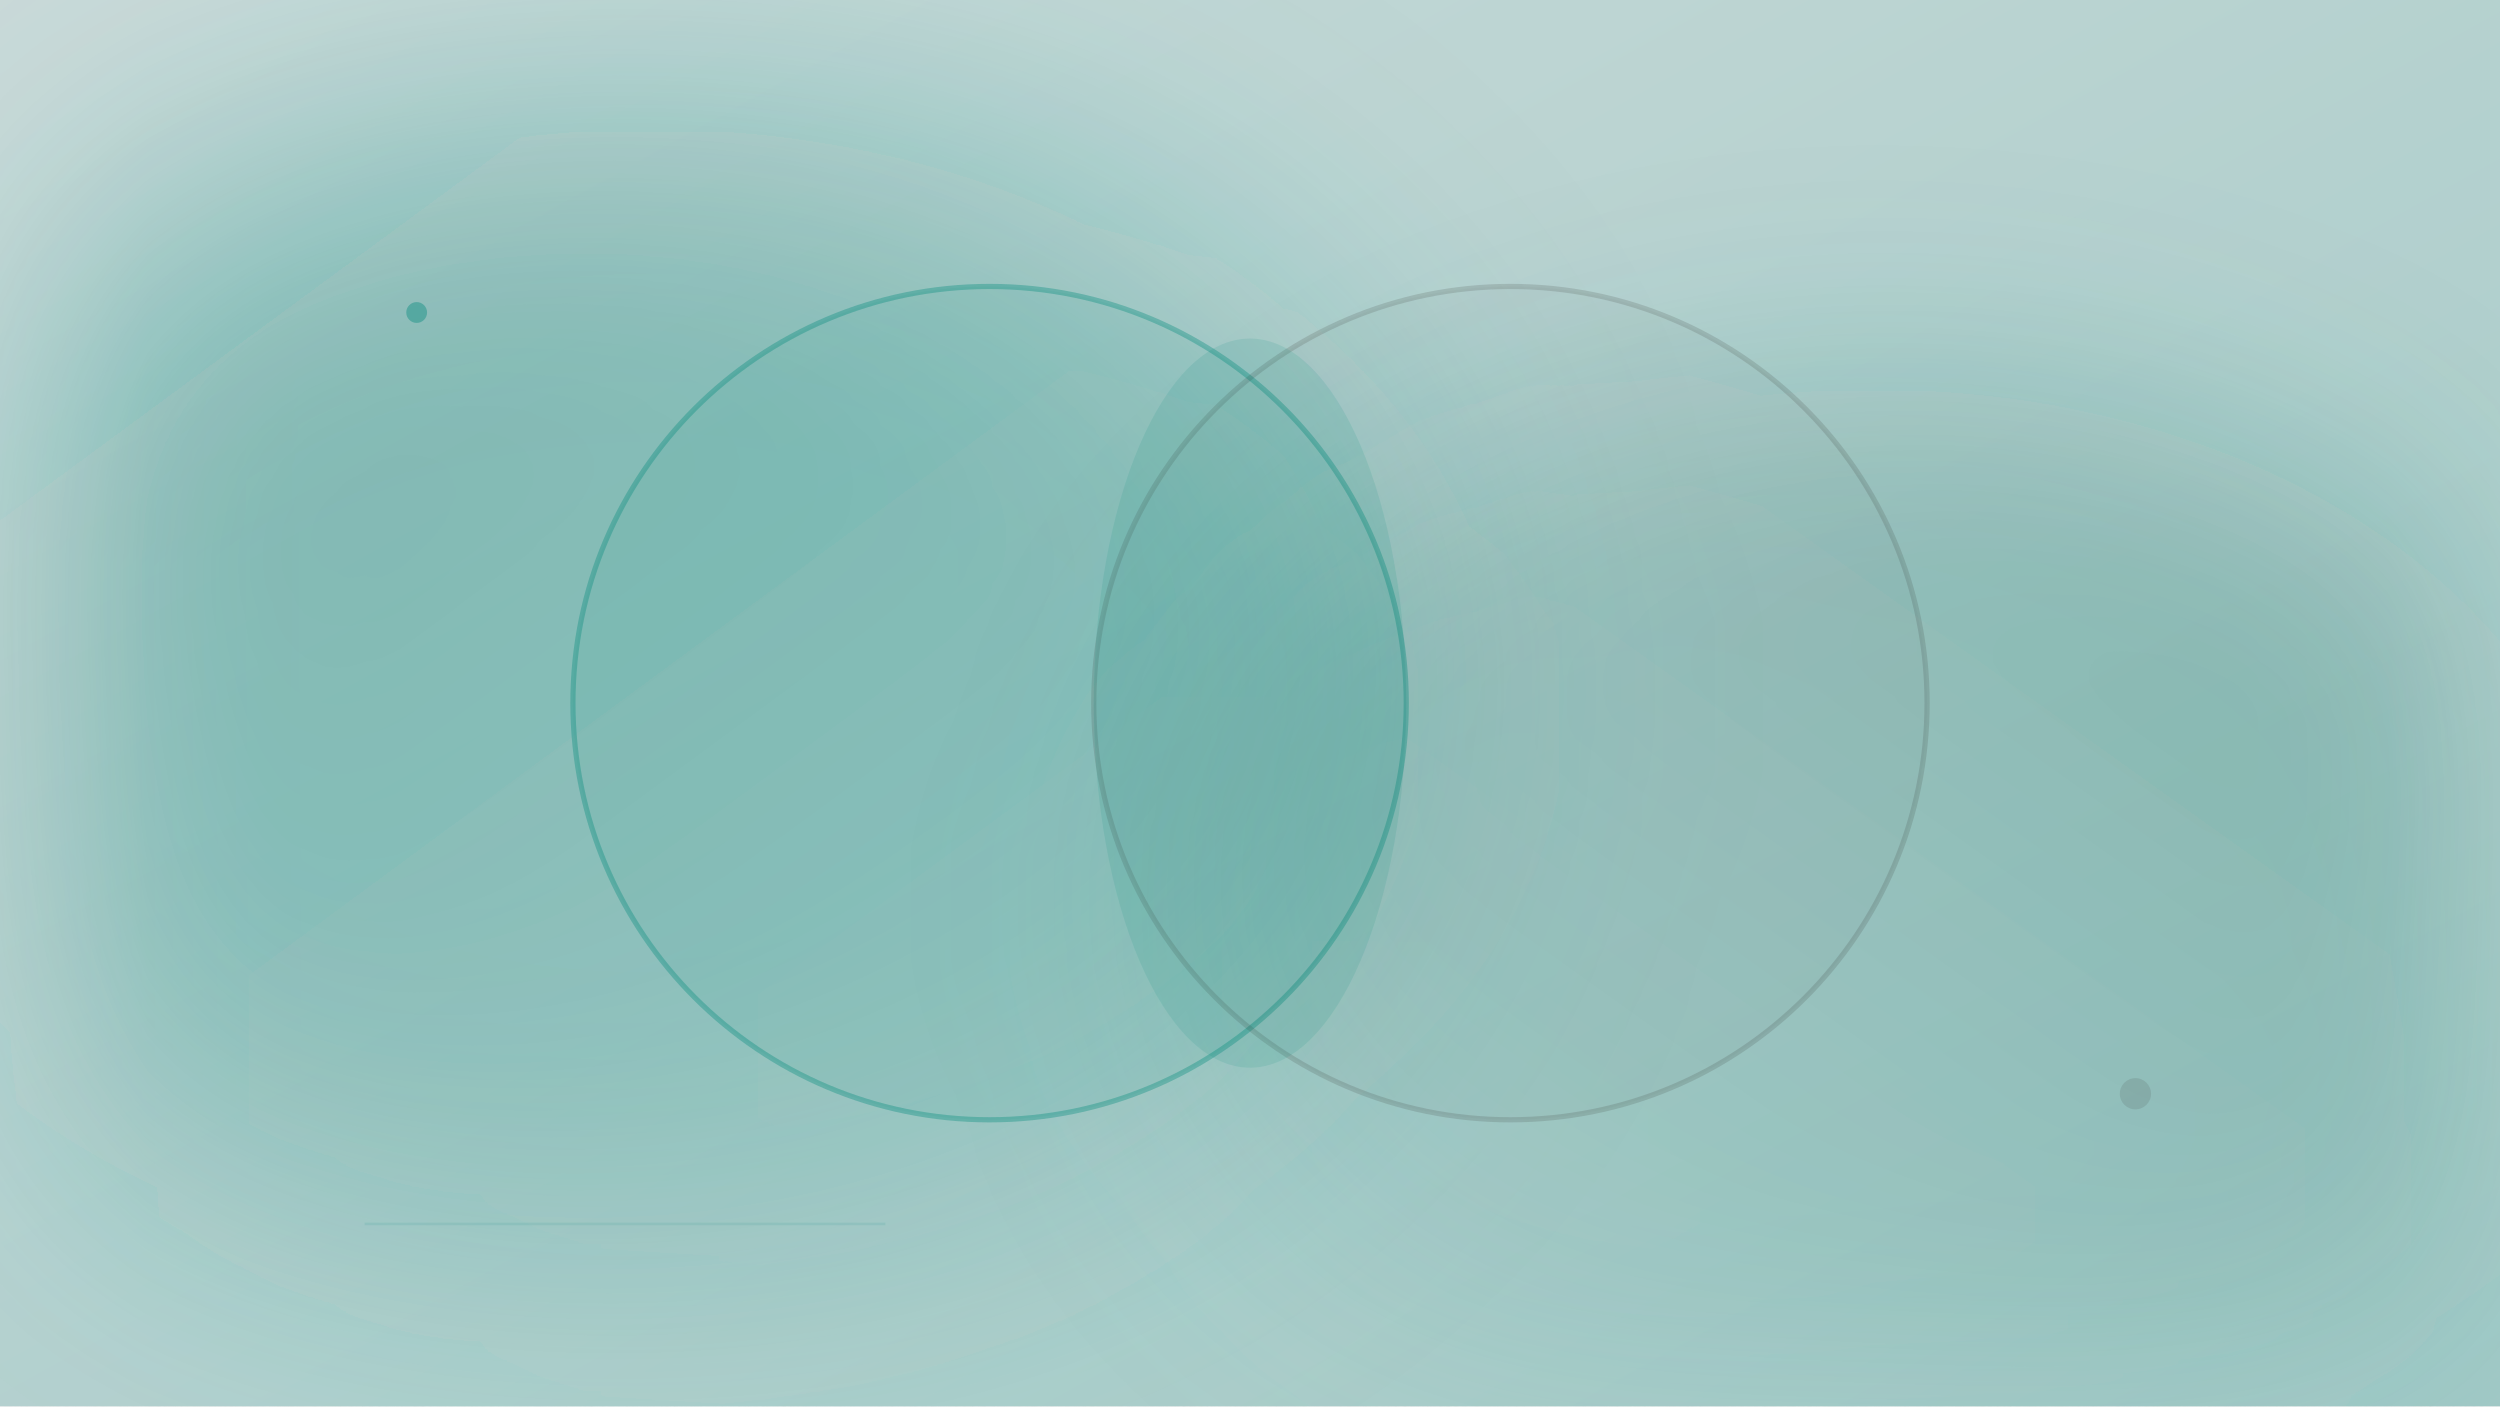
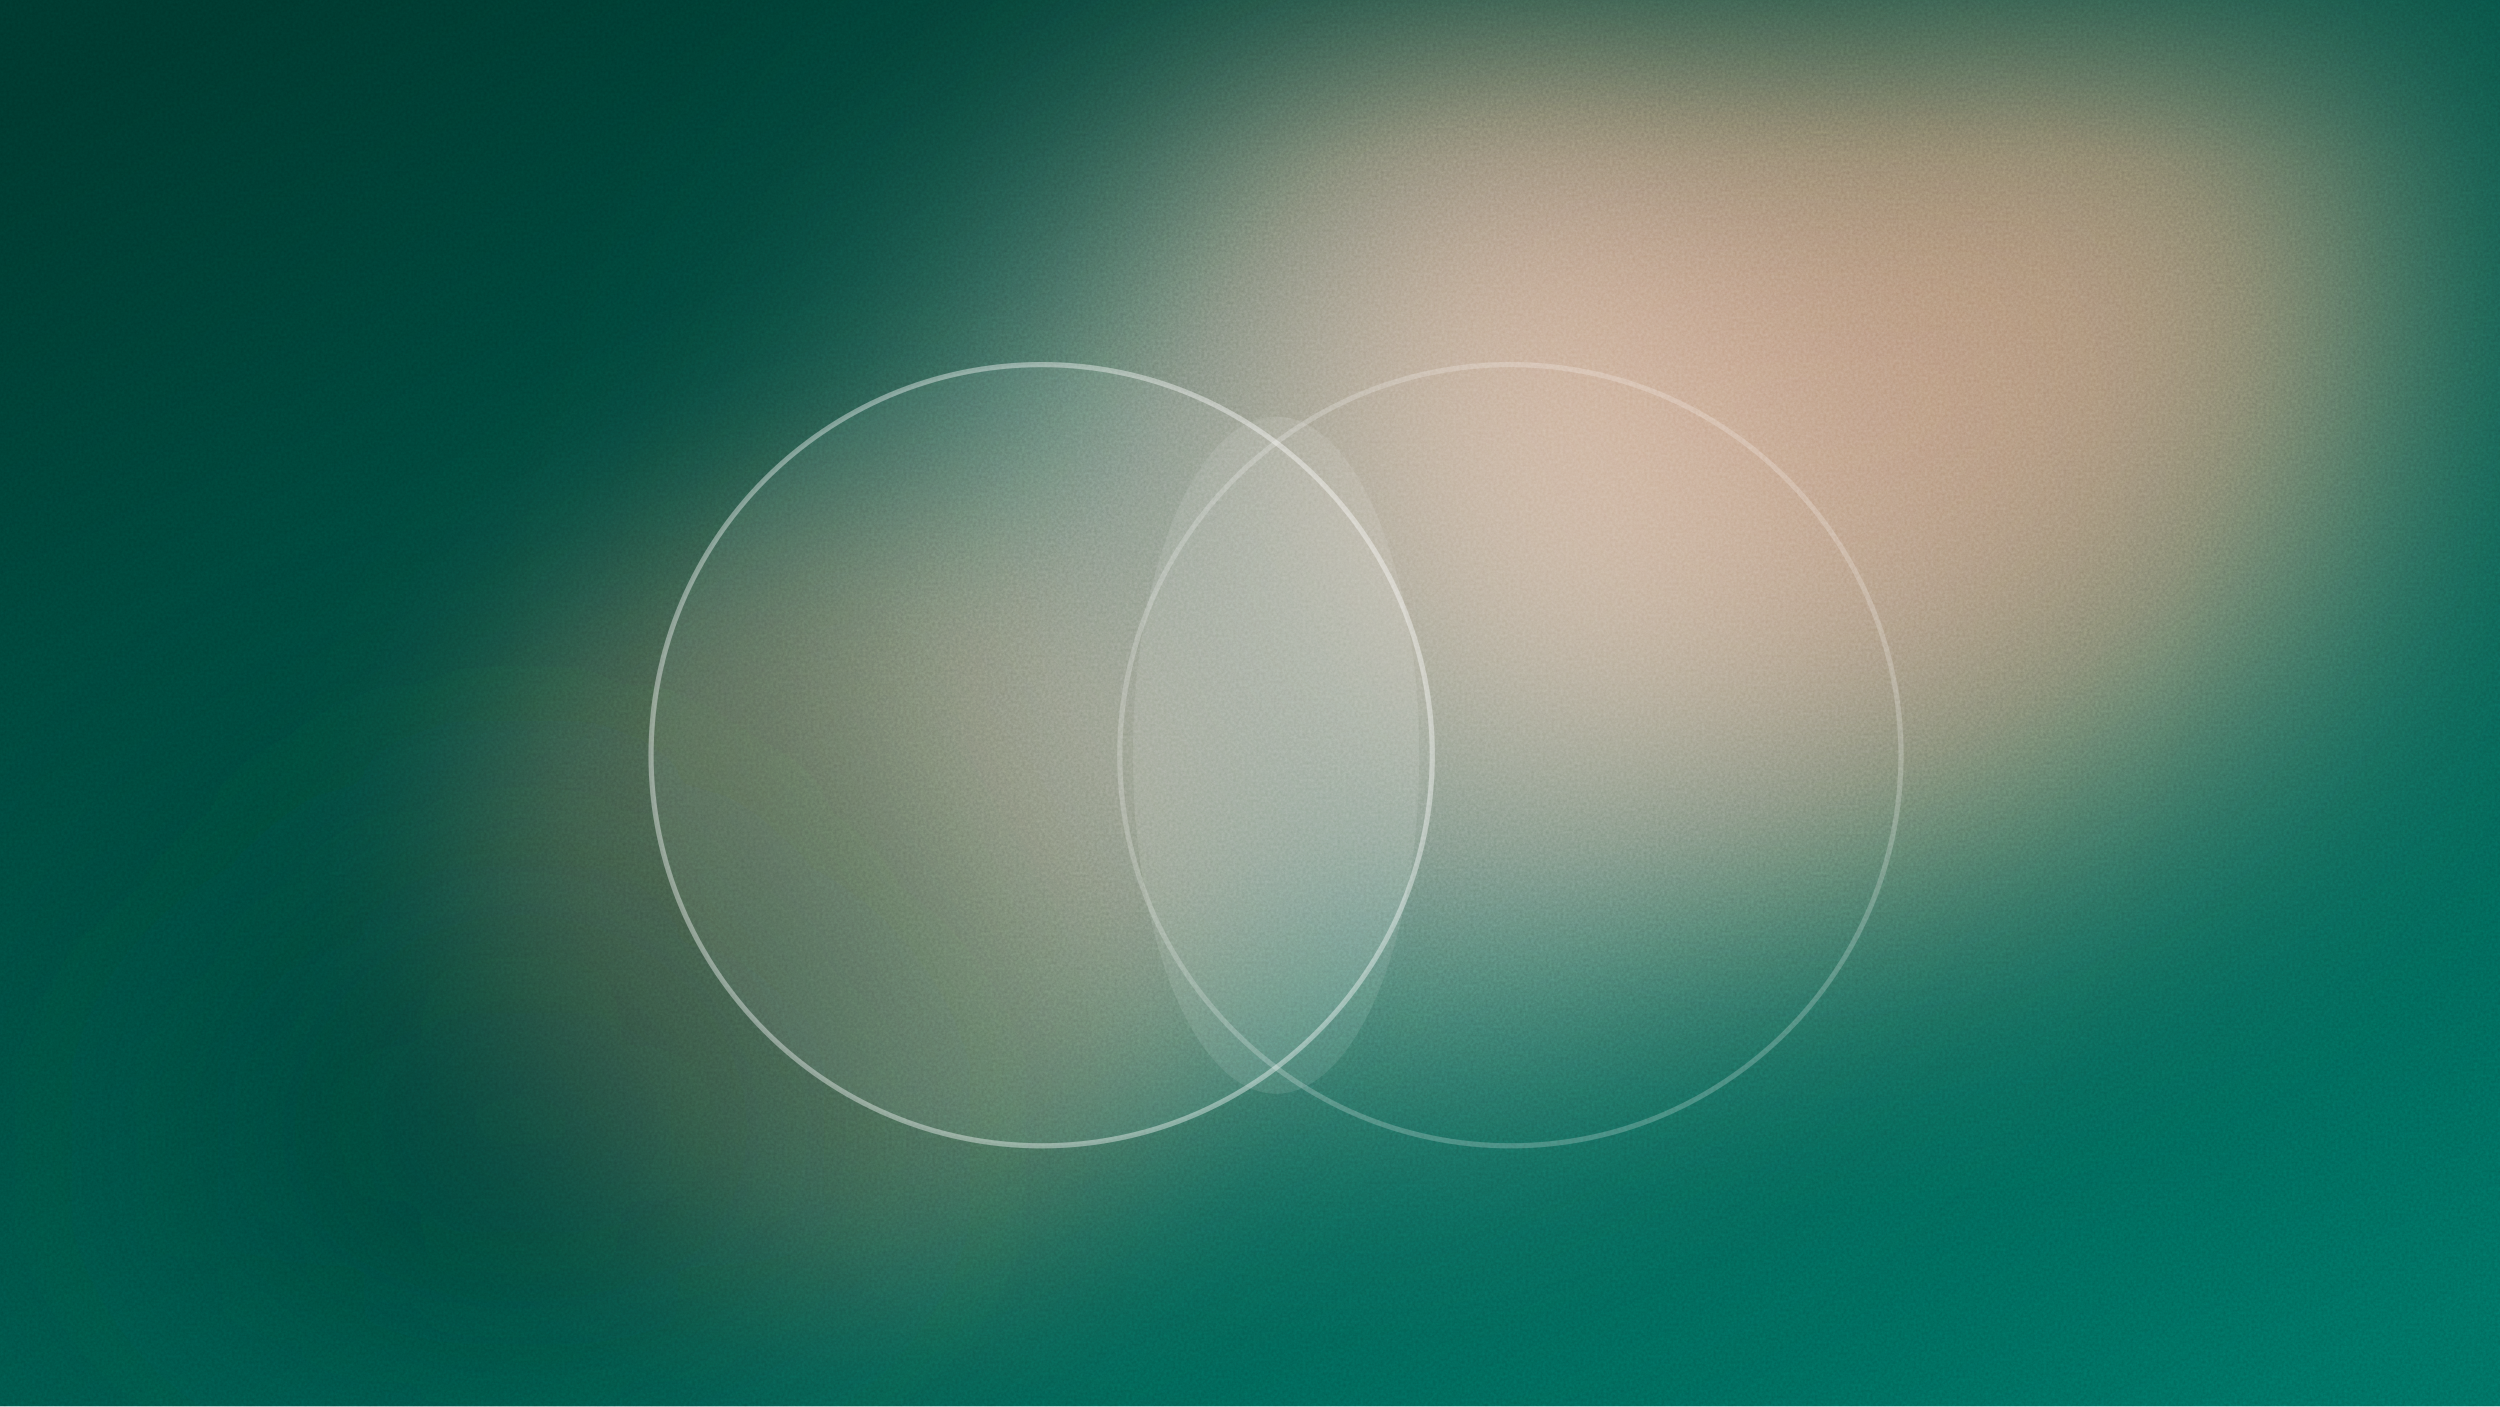
<svg xmlns="http://www.w3.org/2000/svg" width="960" height="540" viewBox="0 0 960 540">
  <defs>
-     <linearGradient id="bg" x1="0%" y1="0%" x2="100%" y2="100%">
-       <stop offset="0%" stop-color="#E0F2F1" />
-       <stop offset="100%" stop-color="#B2DFDB" />
+     <linearGradient id="bg" x1="10%" y1="0%" x2="90%" y2="100%">
+       <stop offset="0%" stop-color="#00352C" />
+       <stop offset="100%" stop-color="#00695C" />
    </linearGradient>
-     <linearGradient id="blob1" x1="0%" y1="0%" x2="100%" y2="100%">
-       <stop offset="0%" stop-color="#00897B" stop-opacity="0.45" />
-       <stop offset="100%" stop-color="#4DB6AC" stop-opacity="0.2" />
-     </linearGradient>
-     <linearGradient id="blob2" x1="100%" y1="0%" x2="0%" y2="100%">
-       <stop offset="0%" stop-color="#00695C" stop-opacity="0.3" />
-       <stop offset="100%" stop-color="#80CBC4" stop-opacity="0.12" />
-     </linearGradient>
-     <filter id="blur1" x="-50%" y="-50%" width="200%" height="200%">
-       <feGaussianBlur stdDeviation="60" />
+     <filter id="blurXL" x="-60%" y="-60%" width="220%" height="220%">
+       <feGaussianBlur stdDeviation="65" />
    </filter>
-     <filter id="blur2" x="-50%" y="-50%" width="200%" height="200%">
-       <feGaussianBlur stdDeviation="45" />
+     <filter id="blurL" x="-60%" y="-60%" width="220%" height="220%">
+       <feGaussianBlur stdDeviation="38" />
    </filter>
    <filter id="grain">
-       <feTurbulence type="fractalNoise" baseFrequency="0.65" numOctaves="3" stitchTiles="stitch" />
-       <feColorMatrix type="saturate" values="0" />
-       <feBlend in="SourceGraphic" mode="multiply" />
+       <feTurbulence type="fractalNoise" baseFrequency="0.9" numOctaves="4" stitchTiles="stitch" result="noise" />
+       <feColorMatrix in="noise" type="matrix" values="0 0 0 0 1  0 0 0 0 1  0 0 0 0 1  0 0 0 0.6 0" />
    </filter>
  </defs>
  <rect width="960" height="540" fill="url(#bg)" />
-   <ellipse cx="250" cy="270" rx="300" ry="220" fill="url(#blob1)" filter="url(#blur1)" />
-   <ellipse cx="720" cy="350" rx="280" ry="200" fill="url(#blob2)" filter="url(#blur2)" />
-   <rect width="960" height="540" filter="url(#grain)" opacity="0.1" />
-   <circle cx="380" cy="270" r="160" fill="none" stroke="#00897B" stroke-width="2" opacity="0.35" />
-   <circle cx="380" cy="270" r="160" fill="#00897B" opacity="0.06" />
-   <circle cx="580" cy="270" r="160" fill="none" stroke="#2A2522" stroke-width="2" opacity="0.15" />
-   <circle cx="580" cy="270" r="160" fill="#2A2522" opacity="0.03" />
-   <ellipse cx="480" cy="270" rx="60" ry="140" fill="#00897B" opacity="0.12" />
-   <circle cx="160" cy="120" r="4" fill="#00897B" opacity="0.4" />
-   <circle cx="820" cy="420" r="6" fill="#2A2522" opacity="0.12" />
-   <line x1="140" y1="470" x2="340" y2="470" stroke="#00897B" stroke-width="1" opacity="0.1" />
+   <circle cx="700" cy="120" r="210" fill="#FF8A65" opacity="0.7" filter="url(#blurXL)" style="mix-blend-mode:screen" />
+   <circle cx="520" cy="230" r="170" fill="#FFCCBC" opacity="0.5" filter="url(#blurXL)" style="mix-blend-mode:screen" />
+   <circle cx="330" cy="340" r="150" fill="#FF7043" opacity="0.32" filter="url(#blurL)" style="mix-blend-mode:screen" />
+   <circle cx="200" cy="440" r="120" fill="#00251A" opacity="0.45" filter="url(#blurXL)" />
+   <rect width="960" height="540" filter="url(#grain)" style="mix-blend-mode:overlay" opacity="0.4" />
+   <circle cx="400" cy="290" r="150" fill="none" stroke="#FFFFFF" stroke-width="2" opacity="0.4" />
+   <circle cx="400" cy="290" r="150" fill="#FFFFFF" opacity="0.06" />
+   <circle cx="580" cy="290" r="150" fill="none" stroke="#FFFFFF" stroke-width="2" opacity="0.22" />
+   <ellipse cx="490" cy="290" rx="55" ry="130" fill="#FFFFFF" opacity="0.1" />
</svg>
